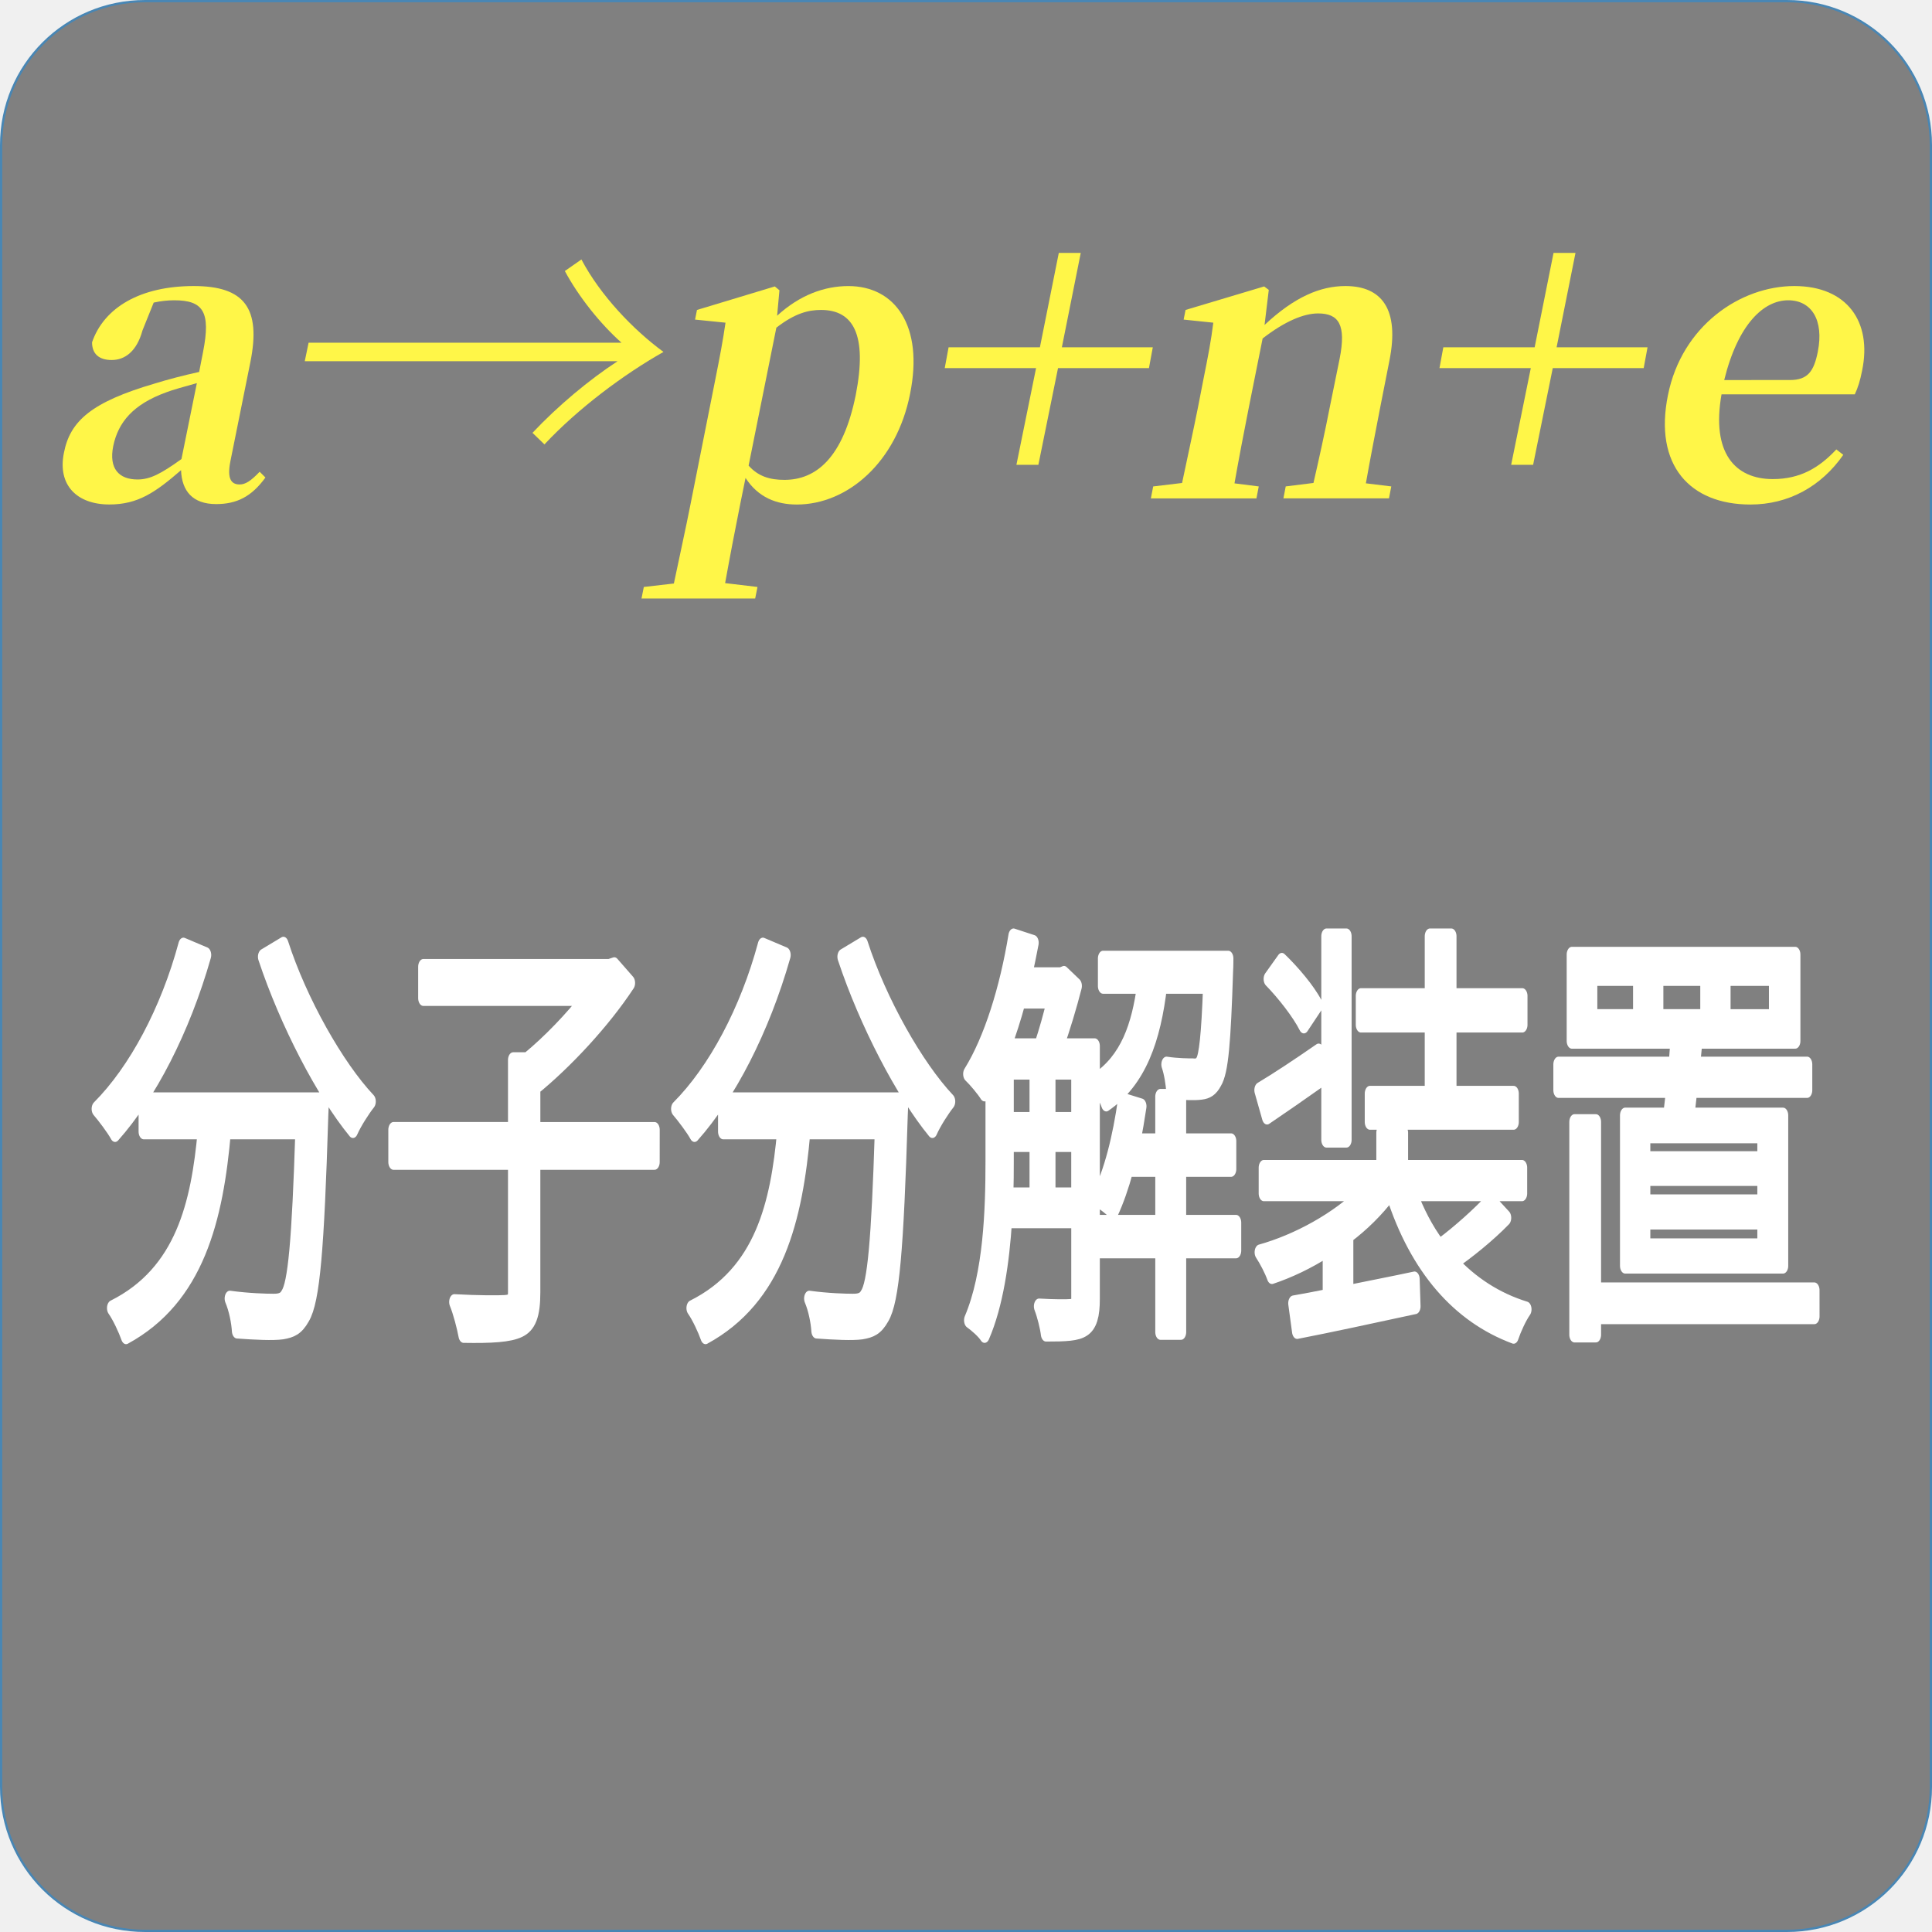
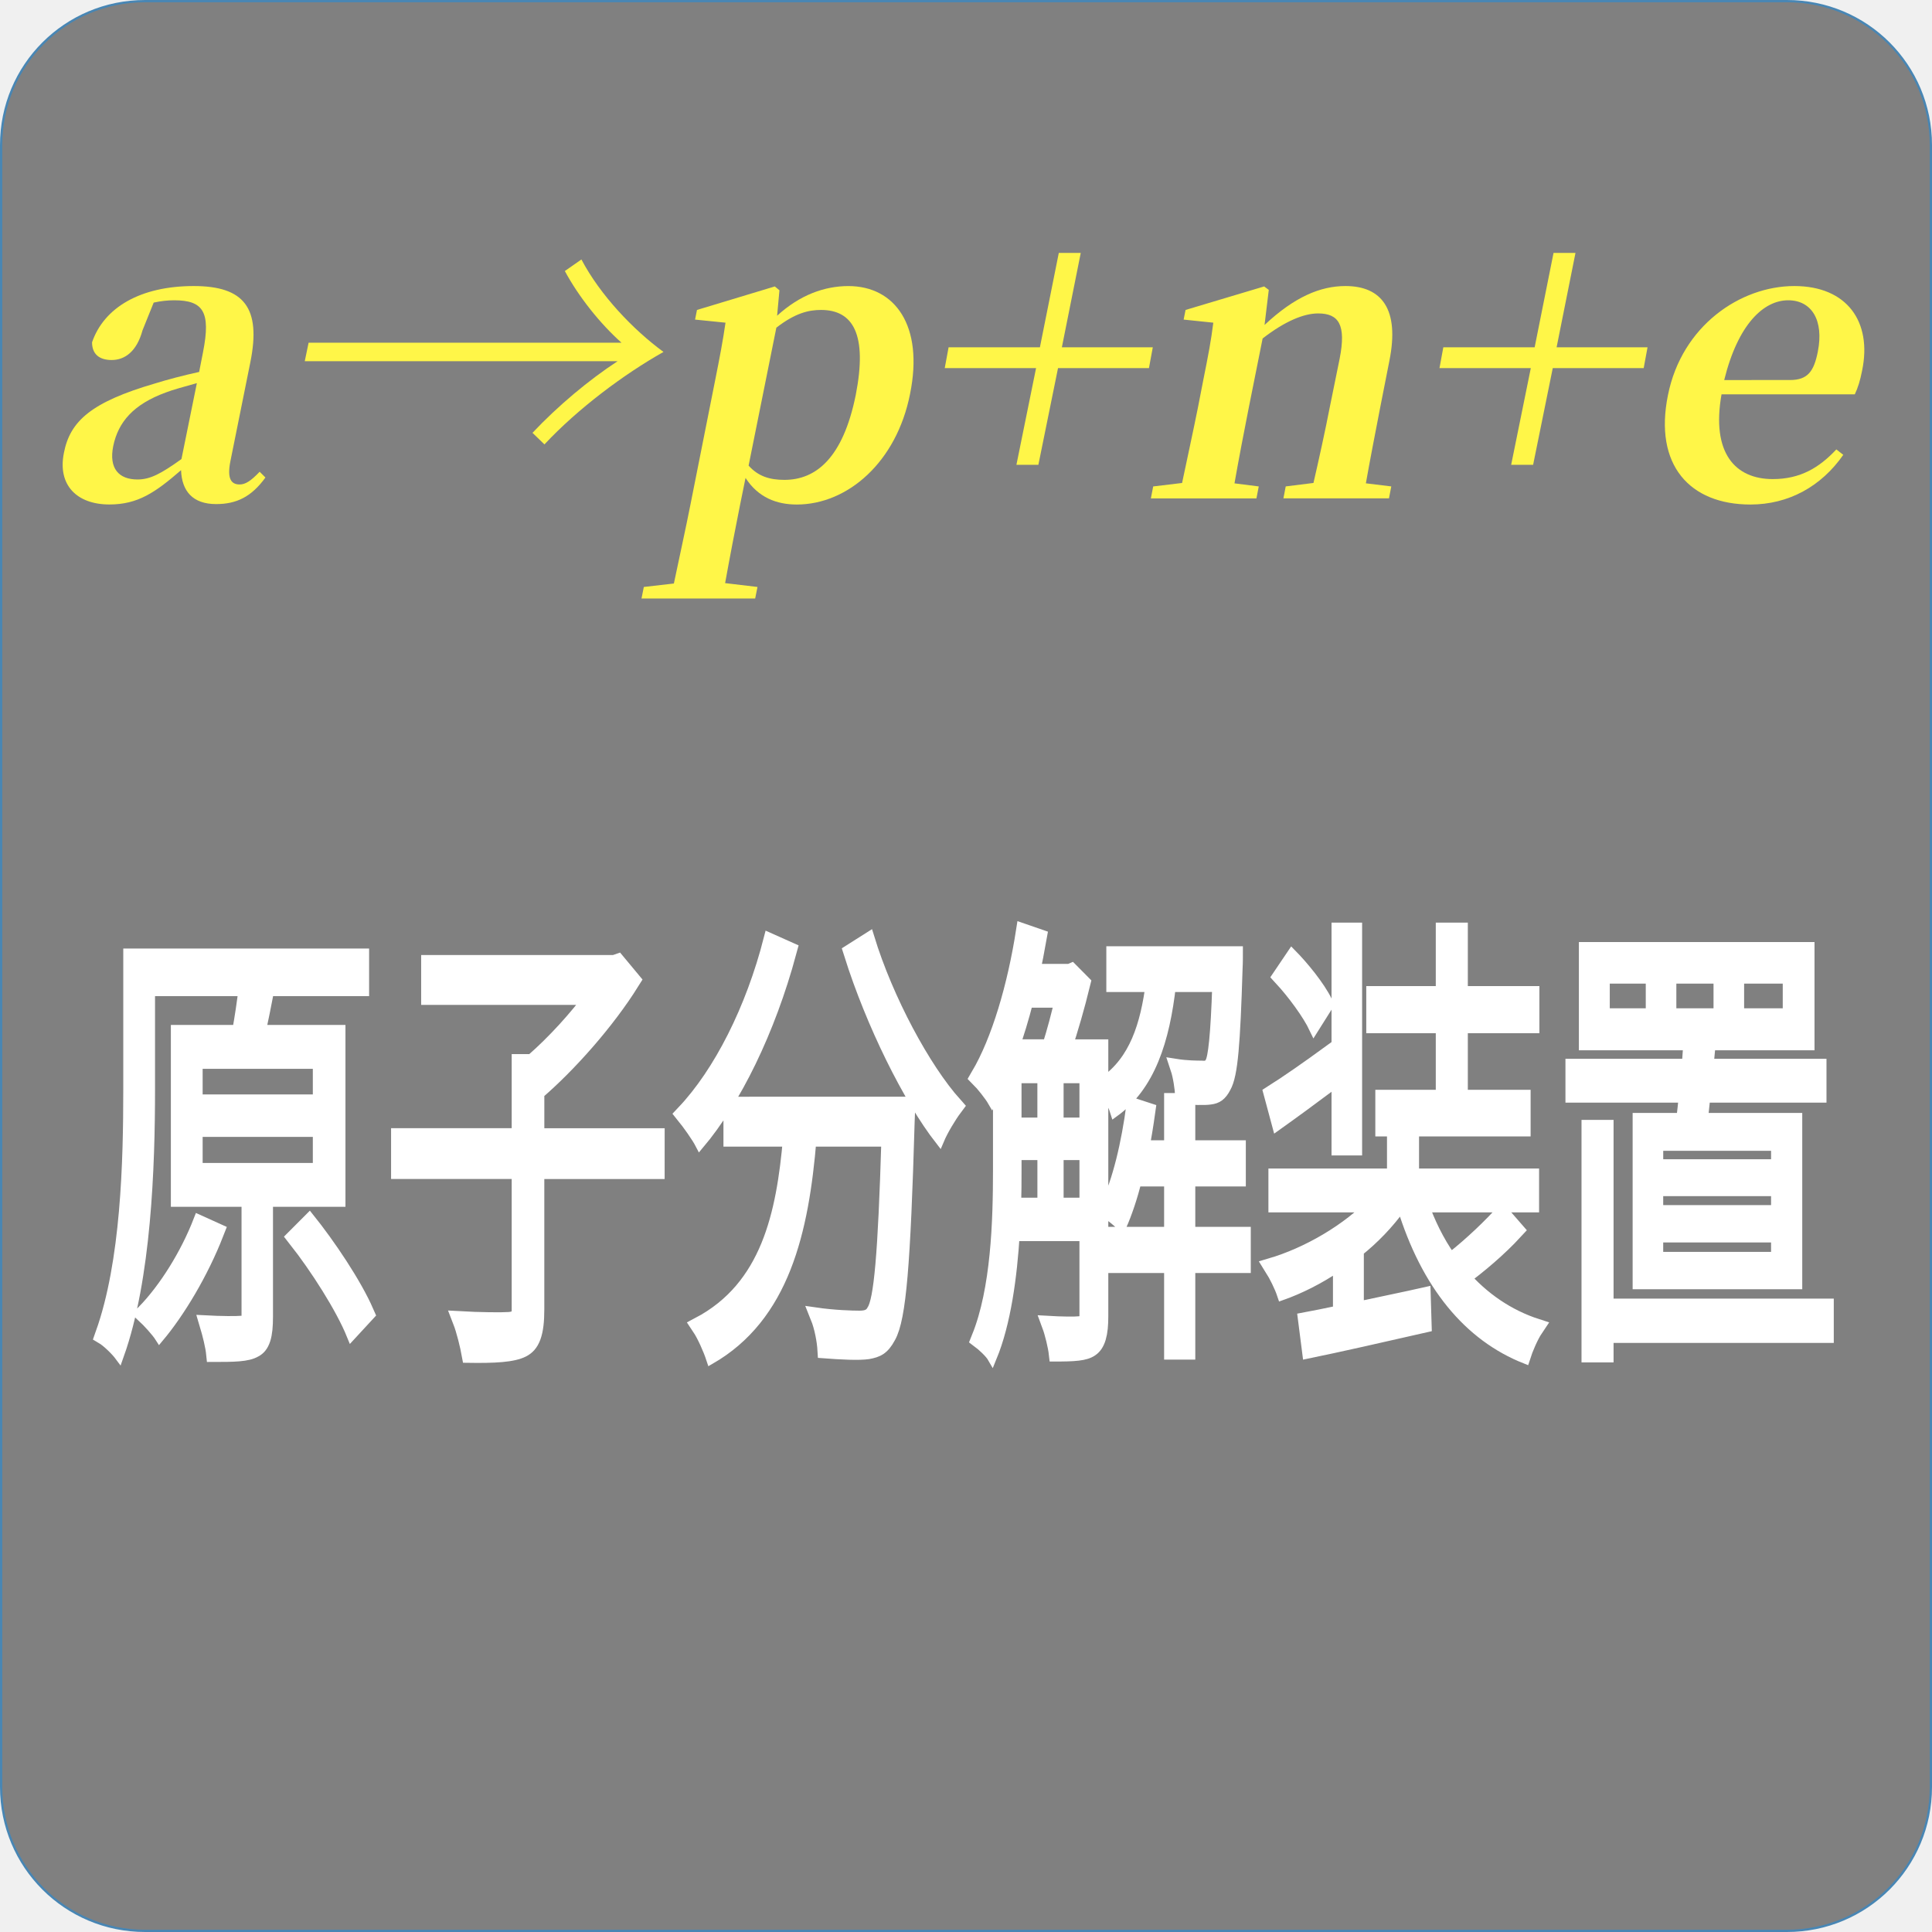
<svg xmlns="http://www.w3.org/2000/svg" width="300" height="300" viewBox="0 0 79.375 79.375" version="1.1" id="svg8">
  <defs id="defs2" />
  <path id="rect837" style="fill:#808080;fill-opacity:1;stroke:#4886b4;stroke-width:0.186;stroke-linecap:round;stroke-linejoin:round;paint-order:stroke fill markers" d="M 5.962,0.093 H 73.413 c 3.251,0 5.869,2.617 5.869,5.869 V 73.413 c 0,3.251 -2.617,5.869 -5.869,5.869 H 5.962 c -3.251,0 -5.869,-2.617 -5.869,-5.869 V 5.962 c 0,-3.251 2.617,-5.869 5.869,-5.869 z" />
  <g aria-label="a→p+n+e" id="text835" style="font-style:italic;font-variant:normal;font-weight:bold;font-stretch:normal;font-size:15.83px;line-height:1.25;font-family:'Source Han Serif';-inkscape-font-specification:'Source Han Serif Bold Italic';word-spacing:0px;fill:#fff648;fill-opacity:1;stroke-width:0.247">
    <path d="m 7.455,18.86 c -0.839,0.602 -1.282,0.839 -1.805,0.839 -0.76,0 -1.187,-0.443 -0.997,-1.377 C 4.859,17.34 5.476,16.612 6.822,16.121 7.107,16.01 7.582,15.883 8.088,15.741 Z m 3.213,0.522 c -0.364,0.38 -0.586,0.522 -0.823,0.522 -0.348,0 -0.522,-0.237 -0.38,-0.95 l 0.823,-4.084 c 0.443,-2.216 -0.253,-3.118 -2.327,-3.118 -2.2,0 -3.688,0.886 -4.179,2.311 0,0.475 0.285,0.728 0.807,0.728 0.538,0 1.029,-0.348 1.266,-1.219 l 0.459,-1.14 c 0.285,-0.063 0.57,-0.095 0.839,-0.095 1.187,0 1.52,0.459 1.187,2.137 l -0.158,0.807 c -0.649,0.142 -1.314,0.317 -1.82,0.475 -2.596,0.76 -3.483,1.536 -3.736,2.849 -0.269,1.33 0.538,2.121 1.868,2.121 1.171,0 1.884,-0.491 2.944,-1.409 0.032,0.855 0.475,1.393 1.441,1.393 0.839,0 1.456,-0.301 2.026,-1.092 z" style="font-style:italic;font-variant:normal;font-weight:bold;font-stretch:normal;font-size:15.83px;font-family:'Source Han Serif';-inkscape-font-specification:'Source Han Serif Bold Italic';fill:#fff648;fill-opacity:1;stroke-width:0.247" id="path2719" />
    <path d="m 12.521,14.839 h 12.854 c -1.187,0.776 -2.454,1.836 -3.498,2.944 l 0.491,0.475 c 1.377,-1.472 3.261,-2.881 4.891,-3.799 -1.251,-0.918 -2.596,-2.327 -3.372,-3.799 l -0.681,0.475 c 0.57,1.061 1.456,2.169 2.327,2.944 H 12.679 Z" style="font-style:italic;font-variant:normal;font-weight:bold;font-stretch:normal;font-size:15.83px;font-family:'Source Han Serif';-inkscape-font-specification:'Source Han Serif Bold Italic';fill:#fff648;fill-opacity:1;stroke-width:0.247" id="path2721" />
    <path d="m 31.896,13.462 c 0.776,-0.602 1.33,-0.728 1.836,-0.728 1.314,0 1.915,0.997 1.425,3.498 -0.522,2.58 -1.63,3.483 -2.929,3.483 -0.602,0 -1.076,-0.142 -1.472,-0.586 z m 0.127,-1.536 -0.19,-0.158 -3.198,0.966 -0.079,0.396 1.251,0.127 c -0.111,0.76 -0.222,1.346 -0.427,2.374 l -1.013,5.097 c -0.19,0.966 -0.443,2.105 -0.681,3.245 l -1.235,0.142 -0.095,0.475 h 4.67 l 0.095,-0.475 -1.33,-0.158 c 0.206,-1.14 0.427,-2.28 0.617,-3.229 l 0.222,-1.092 c 0.522,0.807 1.282,1.092 2.105,1.092 2.09,0 4.1,-1.741 4.654,-4.543 0.57,-2.802 -0.617,-4.432 -2.533,-4.432 -0.981,0 -1.995,0.364 -2.929,1.219 z" style="font-style:italic;font-variant:normal;font-weight:bold;font-stretch:normal;font-size:15.83px;font-family:'Source Han Serif';-inkscape-font-specification:'Source Han Serif Bold Italic';fill:#fff648;fill-opacity:1;stroke-width:0.247" id="path2723" />
    <path d="m 47.362,14.269 h -3.736 l 0.776,-3.878 h -0.902 l -0.776,3.878 h -3.752 l -0.158,0.855 h 3.752 l -0.807,3.973 h 0.902 l 0.807,-3.973 h 3.736 z" style="font-style:italic;font-variant:normal;font-weight:bold;font-stretch:normal;font-size:15.83px;font-family:'Source Han Serif';-inkscape-font-specification:'Source Han Serif Bold Italic';fill:#fff648;fill-opacity:1;stroke-width:0.247" id="path2725" />
    <path d="m 56.116,19.857 c 0.158,-0.902 0.412,-2.2 0.586,-3.103 l 0.38,-1.931 c 0.427,-2.121 -0.317,-3.071 -1.805,-3.071 -1.029,0 -2.09,0.443 -3.324,1.599 l 0.174,-1.441 -0.19,-0.142 -3.229,0.966 -0.079,0.396 1.219,0.127 c -0.095,0.76 -0.206,1.33 -0.412,2.359 l -0.222,1.14 c -0.174,0.871 -0.459,2.185 -0.649,3.087 l -1.187,0.142 -0.095,0.491 h 4.337 l 0.095,-0.491 -0.997,-0.127 c 0.158,-0.902 0.412,-2.232 0.586,-3.103 l 0.57,-2.849 c 0.918,-0.712 1.694,-1.029 2.28,-1.029 0.855,0 1.156,0.475 0.886,1.852 l -0.412,2.026 c -0.174,0.902 -0.459,2.2 -0.665,3.087 l -1.14,0.142 -0.095,0.491 h 4.337 l 0.095,-0.491 z" style="font-style:italic;font-variant:normal;font-weight:bold;font-stretch:normal;font-size:15.83px;font-family:'Source Han Serif';-inkscape-font-specification:'Source Han Serif Bold Italic';fill:#fff648;fill-opacity:1;stroke-width:0.247" id="path2727" />
    <path d="m 67.688,14.269 h -3.736 l 0.776,-3.878 h -0.902 l -0.776,3.878 h -3.752 l -0.158,0.855 h 3.752 l -0.807,3.973 h 0.902 l 0.807,-3.973 h 3.736 z" style="font-style:italic;font-variant:normal;font-weight:bold;font-stretch:normal;font-size:15.83px;font-family:'Source Han Serif';-inkscape-font-specification:'Source Han Serif Bold Italic';fill:#fff648;fill-opacity:1;stroke-width:0.247" id="path2729" />
    <path d="m 70.838,15.614 c 0.57,-2.311 1.63,-3.277 2.628,-3.277 0.966,0 1.472,0.823 1.219,2.105 -0.158,0.807 -0.412,1.171 -1.14,1.171 z m 5.366,0.586 c 0.127,-0.269 0.222,-0.57 0.301,-0.981 0.412,-1.995 -0.617,-3.467 -2.786,-3.467 -2.216,0 -4.622,1.63 -5.192,4.48 -0.586,2.881 0.902,4.496 3.388,4.496 1.567,0 2.913,-0.744 3.815,-2.042 l -0.285,-0.222 c -0.697,0.744 -1.472,1.219 -2.612,1.219 -1.536,0 -2.533,-1.061 -2.105,-3.483 z" style="font-style:italic;font-variant:normal;font-weight:bold;font-stretch:normal;font-size:15.83px;font-family:'Source Han Serif';-inkscape-font-specification:'Source Han Serif Bold Italic';fill:#fff648;fill-opacity:1;stroke-width:0.247" id="path2731" />
  </g>
-   <g aria-label="分子分解装置" transform="scale(0.8152956,1.226549)" id="text841" style="font-size:14.6px;line-height:1.25;font-family:'Source Han Code JP';-inkscape-font-specification:'Source Han Code JP';word-spacing:0px;fill:#ffffff;fill-opacity:1;stroke:#ffffff;stroke-width:0.521;stroke-linecap:round;stroke-linejoin:round;stroke-miterlimit:4;stroke-dasharray:none;stroke-opacity:1">
-     <path d="m 9.244,31.668 c -0.905,2.234 -2.526,4.249 -4.366,5.475 0.263,0.204 0.73,0.613 0.92,0.847 C 7.638,36.618 9.331,34.442 10.383,31.989 Z m -2,5.183 v 1.051 h 2.978 c -0.336,2.453 -1.139,4.774 -4.57,5.913 0.248,0.234 0.555,0.672 0.701,0.949 3.709,-1.343 4.643,-3.986 5.023,-6.862 h 3.767 c -0.175,3.679 -0.38,5.139 -0.759,5.504 -0.131,0.161 -0.307,0.19 -0.613,0.19 -0.336,0 -1.241,-0.015 -2.19,-0.102 0.204,0.321 0.336,0.759 0.365,1.08 0.905,0.044 1.81,0.073 2.292,0.029 0.511,-0.058 0.818,-0.146 1.124,-0.511 0.496,-0.555 0.715,-2.234 0.92,-6.716 0.015,-0.146 0.029,-0.526 0.029,-0.526 z m 6.015,-4.804 c 1.08,2.161 2.92,4.512 4.526,5.811 0.204,-0.307 0.613,-0.73 0.891,-0.964 -1.577,-1.11 -3.446,-3.3 -4.395,-5.256 z" style="fill:#ffffff;fill-opacity:1;stroke:#ffffff;stroke-width:0.521;stroke-linecap:round;stroke-linejoin:round;stroke-miterlimit:4;stroke-dasharray:none;stroke-opacity:1" id="path2734" />
-     <path d="m 32.984,37.844 h -6.015 v -1.431 c 1.621,-0.876 3.533,-2.234 4.774,-3.489 l -0.788,-0.599 -0.263,0.058 h -9.359 v 1.051 h 8.22 c -0.847,0.73 -1.971,1.504 -3.008,2.073 h -0.686 v 2.336 h -6.03 v 1.08 h 6.03 v 4.366 c 0,0.263 -0.088,0.336 -0.409,0.35 -0.307,0.015 -1.387,0.015 -2.555,-0.029 0.19,0.307 0.38,0.803 0.467,1.11 1.387,0.015 2.336,-0.015 2.876,-0.19 0.54,-0.175 0.73,-0.511 0.73,-1.241 v -4.366 h 6.015 z" style="fill:#ffffff;fill-opacity:1;stroke:#ffffff;stroke-width:0.521;stroke-linecap:round;stroke-linejoin:round;stroke-miterlimit:4;stroke-dasharray:none;stroke-opacity:1" id="path2736" />
-     <path d="m 38.444,31.668 c -0.905,2.234 -2.526,4.249 -4.366,5.475 0.263,0.204 0.73,0.613 0.92,0.847 1.84,-1.372 3.533,-3.548 4.585,-6.001 z m -2,5.183 v 1.051 h 2.978 c -0.336,2.453 -1.139,4.774 -4.57,5.913 0.248,0.234 0.555,0.672 0.701,0.949 3.709,-1.343 4.643,-3.986 5.023,-6.862 h 3.767 c -0.175,3.679 -0.38,5.139 -0.759,5.504 -0.131,0.161 -0.307,0.19 -0.613,0.19 -0.336,0 -1.241,-0.015 -2.19,-0.102 0.204,0.321 0.336,0.759 0.365,1.08 0.905,0.044 1.81,0.073 2.292,0.029 0.511,-0.058 0.818,-0.146 1.124,-0.511 0.496,-0.555 0.715,-2.234 0.92,-6.716 0.015,-0.146 0.029,-0.526 0.029,-0.526 z m 6.015,-4.804 c 1.08,2.161 2.92,4.512 4.526,5.811 0.204,-0.307 0.613,-0.73 0.891,-0.964 -1.577,-1.11 -3.446,-3.3 -4.395,-5.256 z" style="fill:#ffffff;fill-opacity:1;stroke:#ffffff;stroke-width:0.521;stroke-linecap:round;stroke-linejoin:round;stroke-miterlimit:4;stroke-dasharray:none;stroke-opacity:1" id="path2738" />
-     <path d="m 52.928,40.034 v -1.708 h 1.314 v 1.708 z m -2.102,-1.708 h 1.314 v 1.708 h -1.343 c 0.029,-0.394 0.029,-0.788 0.029,-1.139 z m 2.19,-4.804 c -0.175,0.511 -0.423,1.08 -0.642,1.518 h -1.679 c 0.263,-0.467 0.511,-0.978 0.73,-1.518 z m -0.088,2.38 h 1.314 v 1.606 h -1.314 z m -2.102,0 h 1.314 v 1.606 h -1.314 z m 10.06,-2.876 c -0.088,1.694 -0.219,2.365 -0.38,2.555 -0.102,0.131 -0.219,0.146 -0.409,0.131 -0.204,0 -0.745,0 -1.314,-0.058 0.131,0.248 0.219,0.628 0.248,0.905 0.599,0.029 1.197,0.044 1.504,0.015 0.38,-0.029 0.599,-0.131 0.788,-0.365 0.321,-0.35 0.438,-1.285 0.555,-3.694 0.015,-0.131 0.015,-0.409 0.015,-0.409 h -6.307 v 0.92 h 1.971 c -0.277,1.372 -0.861,2.526 -2.394,3.197 v -1.183 h -1.825 c 0.336,-0.628 0.672,-1.372 0.92,-2.015 l -0.642,-0.409 -0.161,0.044 H 51.745 c 0.117,-0.35 0.234,-0.715 0.336,-1.08 l -1.007,-0.219 c -0.438,1.781 -1.241,3.504 -2.278,4.614 0.234,0.146 0.657,0.482 0.818,0.657 0.102,-0.117 0.204,-0.248 0.307,-0.38 v 2.643 c 0,1.635 -0.102,3.796 -1.08,5.329 0.219,0.102 0.628,0.336 0.774,0.496 0.686,-1.051 0.993,-2.482 1.124,-3.84 h 3.504 v 2.628 c 0,0.19 -0.073,0.248 -0.277,0.263 -0.19,0.015 -0.847,0.015 -1.606,-0.015 0.146,0.248 0.307,0.672 0.35,0.92 1.007,0 1.591,-0.015 1.956,-0.175 0.38,-0.161 0.496,-0.467 0.496,-0.993 V 36.238 c 0.204,0.175 0.467,0.496 0.584,0.73 1.796,-0.818 2.497,-2.219 2.803,-3.942 z m 1.402,7.928 H 59.513 V 39.158 h 2.526 v -0.934 h -2.526 v -1.489 h -1.037 v 1.489 H 57.206 c 0.117,-0.38 0.219,-0.774 0.307,-1.168 l -0.92,-0.19 c -0.263,1.241 -0.701,2.438 -1.343,3.27 0.248,0.117 0.672,0.321 0.847,0.453 0.277,-0.394 0.54,-0.891 0.759,-1.431 h 1.621 v 1.796 h -3.066 v 0.934 h 3.066 v 2.73 h 1.037 v -2.73 h 2.774 z" style="fill:#ffffff;fill-opacity:1;stroke:#ffffff;stroke-width:0.521;stroke-linecap:round;stroke-linejoin:round;stroke-miterlimit:4;stroke-dasharray:none;stroke-opacity:1" id="path2740" />
-     <path d="m 72.055,36.632 h -3.022 v 0.949 h 7.242 V 36.632 h -3.139 v -2.307 h 3.577 v -0.964 h -3.577 v -2 h -1.08 v 2 h -3.475 v 0.964 h 3.475 z m -4.205,-5.271 h -1.007 v 6.818 h 1.007 z m -1.46,2.307 C 66.025,33.201 65.236,32.588 64.594,32.179 l -0.657,0.613 c 0.642,0.438 1.416,1.095 1.767,1.562 z m 0.058,1.548 c -1.11,0.511 -2.205,0.993 -2.978,1.299 l 0.38,0.891 c 0.847,-0.38 1.854,-0.847 2.818,-1.299 z m 8.658,5.008 c -0.642,0.467 -1.694,1.095 -2.555,1.518 -0.569,-0.511 -1.037,-1.11 -1.402,-1.767 h 5.548 v -0.861 h -6.001 v -1.168 h -1.08 v 1.168 H 63.688 v 0.861 h 4.993 c -1.358,0.905 -3.387,1.635 -5.198,1.971 0.204,0.204 0.482,0.555 0.613,0.803 0.92,-0.204 1.898,-0.511 2.818,-0.905 v 1.591 c -0.642,0.088 -1.241,0.161 -1.737,0.219 l 0.19,0.934 c 1.591,-0.204 3.825,-0.526 5.957,-0.832 l -0.044,-0.905 c -1.124,0.161 -2.278,0.307 -3.343,0.453 V 41.377 c 0.818,-0.409 1.548,-0.891 2.132,-1.402 h 0.029 c 1.183,2.438 3.285,4.059 6.176,4.774 0.131,-0.263 0.409,-0.672 0.642,-0.891 -1.431,-0.292 -2.686,-0.832 -3.709,-1.577 0.861,-0.394 1.898,-0.949 2.686,-1.489 z" style="fill:#ffffff;fill-opacity:1;stroke:#ffffff;stroke-width:0.521;stroke-linecap:round;stroke-linejoin:round;stroke-miterlimit:4;stroke-dasharray:none;stroke-opacity:1" id="path2742" />
-     <path d="m 83.56,32.763 h 2.38 v 1.299 h -2.38 z m -1.007,1.299 h -2.321 v -1.299 h 2.321 z M 86.947,32.763 h 2.453 V 34.063 H 86.947 Z m 1.869,6.059 h -5.913 v -0.788 h 5.913 z m 0,1.445 h -5.913 v -0.803 h 5.913 z m 0,1.475 h -5.913 v -0.818 h 5.913 z m -6.921,-4.38 v 5.037 h 7.957 V 37.362 H 85.122 c 0.044,-0.263 0.102,-0.54 0.146,-0.847 h 5.796 v -0.861 h -5.65 c 0.044,-0.263 0.073,-0.54 0.117,-0.788 h 4.935 V 31.975 H 79.209 v 2.891 h 5.227 c -0.029,0.248 -0.058,0.526 -0.088,0.788 h -5.811 v 0.861 h 5.68 c -0.044,0.292 -0.102,0.584 -0.146,0.847 z m 9.534,5.855 H 80.421 v -5.636 h -1.08 v 7.125 h 1.08 v -0.613 h 11.009 z" style="fill:#ffffff;fill-opacity:1;stroke:#ffffff;stroke-width:0.521;stroke-linecap:round;stroke-linejoin:round;stroke-miterlimit:4;stroke-dasharray:none;stroke-opacity:1" id="path2744" />
+   <g aria-label="原子分解装置" transform="scale(0.794186,1.259151)" id="text847" style="font-size:15.109px;line-height:1.25;font-family:'Source Han Code JP';-inkscape-font-specification:'Source Han Code JP';word-spacing:0px;fill:#ffffff;fill-opacity:1;stroke:#ffffff;stroke-width:0.54;stroke-miterlimit:4;stroke-dasharray:none;stroke-opacity:1">
+     <path d="m 10.258,39.893 c -0.695,1.133 -1.813,2.251 -2.931,2.976 0.257,0.151 0.725,0.468 0.922,0.665 1.088,-0.816 2.281,-2.07 3.067,-3.339 z m -0.045,-3.067 h 6.24 v 1.39 h -6.24 z m 0,-2.221 h 6.24 v 1.375 h -6.24 z m 7.388,4.502 v -5.394 h -4.155 c 0.166,-0.453 0.332,-0.982 0.483,-1.481 h 4.895 V 31.22 H 6.647 v 4.321 c 0,2.372 -0.121,5.666 -1.45,8.023 0.287,0.106 0.755,0.393 0.967,0.574 1.39,-2.463 1.586,-6.089 1.586,-8.582 v -3.324 h 4.865 c -0.076,0.453 -0.212,1.012 -0.347,1.481 H 9.109 v 5.394 h 3.656 v 3.838 c 0,0.181 -0.06,0.257 -0.287,0.257 -0.227,0.015 -1.012,0.015 -1.889,-0.015 0.136,0.287 0.302,0.695 0.347,0.982 1.163,0 1.889,0 2.342,-0.166 0.453,-0.151 0.574,-0.453 0.574,-1.042 V 39.107 Z M 15.153,40.376 c 1.133,0.907 2.448,2.206 3.022,3.097 L 19.081,42.854 C 18.462,41.963 17.132,40.708 16.014,39.832 Z" style="fill:#ffffff;fill-opacity:1;stroke:#ffffff;stroke-width:0.54;stroke-miterlimit:4;stroke-dasharray:none;stroke-opacity:1" id="path849" />
+     <path d="m 34.114,37.082 h -6.225 v -1.481 c 1.677,-0.907 3.656,-2.312 4.941,-3.611 l -0.816,-0.619 -0.272,0.06 h -9.685 v 1.088 h 8.506 c -0.876,0.755 -2.04,1.556 -3.112,2.145 h -0.71 v 2.417 h -6.24 v 1.118 h 6.24 v 4.517 c 0,0.272 -0.091,0.347 -0.423,0.363 -0.317,0.015 -1.435,0.015 -2.644,-0.03 0.196,0.317 0.393,0.831 0.483,1.148 1.435,0.015 2.417,-0.015 2.976,-0.196 0.559,-0.181 0.755,-0.529 0.755,-1.284 v -4.517 h 6.225 z" style="fill:#ffffff;fill-opacity:1;stroke:#ffffff;stroke-width:0.54;stroke-miterlimit:4;stroke-dasharray:none;stroke-opacity:1" id="path851" />
+     <path d="m 39.765,30.691 c -0.937,2.312 -2.614,4.397 -4.517,5.666 0.272,0.212 0.755,0.635 0.952,0.876 1.904,-1.42 3.656,-3.671 4.744,-6.21 z m -2.07,5.364 v 1.088 h 3.082 c -0.347,2.538 -1.178,4.941 -4.729,6.119 0.257,0.242 0.574,0.695 0.725,0.982 3.838,-1.39 4.805,-4.125 5.197,-7.101 h 3.898 c -0.181,3.807 -0.393,5.318 -0.786,5.696 -0.136,0.166 -0.317,0.196 -0.635,0.196 -0.347,0 -1.284,-0.015 -2.266,-0.106 0.212,0.332 0.347,0.786 0.378,1.118 0.937,0.045 1.873,0.076 2.372,0.03 0.529,-0.06 0.846,-0.151 1.163,-0.529 0.514,-0.574 0.74,-2.312 0.952,-6.95 0.015,-0.151 0.03,-0.544 0.03,-0.544 z m 6.225,-4.971 c 1.118,2.236 3.022,4.669 4.684,6.013 0.212,-0.317 0.635,-0.755 0.922,-0.997 -1.632,-1.148 -3.566,-3.415 -4.548,-5.439 z" style="fill:#ffffff;fill-opacity:1;stroke:#ffffff;stroke-width:0.54;stroke-miterlimit:4;stroke-dasharray:none;stroke-opacity:1" id="path853" />
+     <path d="m 54.752,39.349 v -1.768 h 1.36 v 1.768 z m -2.176,-1.768 h 1.36 v 1.768 h -1.39 c 0.03,-0.408 0.03,-0.816 0.03,-1.178 z m 2.266,-4.971 c -0.181,0.529 -0.438,1.118 -0.665,1.571 h -1.737 c 0.272,-0.483 0.529,-1.012 0.755,-1.571 z m -0.091,2.463 h 1.36 v 1.662 h -1.36 z m -2.176,0 h 1.36 v 1.662 h -1.36 z m 10.41,-2.976 c -0.091,1.753 -0.227,2.448 -0.393,2.644 -0.106,0.136 -0.227,0.151 -0.423,0.136 -0.212,0 -0.771,0 -1.36,-0.06 0.136,0.257 0.227,0.65 0.257,0.937 0.619,0.03 1.239,0.045 1.556,0.015 0.393,-0.03 0.619,-0.136 0.816,-0.378 0.332,-0.363 0.453,-1.33 0.574,-3.822 0.015,-0.136 0.015,-0.423 0.015,-0.423 H 57.502 v 0.952 h 2.04 c -0.287,1.42 -0.891,2.614 -2.478,3.309 v -1.224 h -1.889 c 0.347,-0.65 0.695,-1.42 0.952,-2.085 l -0.665,-0.423 -0.166,0.045 h -1.768 c 0.121,-0.363 0.242,-0.74 0.347,-1.118 l -1.042,-0.227 c -0.453,1.843 -1.284,3.626 -2.357,4.774 0.242,0.151 0.68,0.499 0.846,0.68 0.106,-0.121 0.212,-0.257 0.317,-0.393 v 2.735 c 0,1.692 -0.106,3.928 -1.118,5.515 0.227,0.106 0.65,0.347 0.801,0.514 0.71,-1.088 1.027,-2.568 1.163,-3.974 h 3.626 v 2.72 c 0,0.196 -0.076,0.257 -0.287,0.272 -0.196,0.015 -0.876,0.015 -1.662,-0.015 0.151,0.257 0.317,0.695 0.363,0.952 1.042,0 1.647,-0.015 2.025,-0.181 0.393,-0.166 0.514,-0.483 0.514,-1.027 v -7.524 c 0.212,0.181 0.483,0.514 0.604,0.755 1.858,-0.846 2.584,-2.297 2.901,-4.079 z m 1.45,8.204 h -2.871 v -1.858 h 2.614 v -0.967 h -2.614 v -1.541 h -1.073 v 1.541 h -1.314 c 0.121,-0.393 0.227,-0.801 0.317,-1.209 l -0.952,-0.196 c -0.272,1.284 -0.725,2.523 -1.39,3.384 0.257,0.121 0.695,0.332 0.876,0.468 0.287,-0.408 0.559,-0.922 0.786,-1.481 h 1.677 v 1.858 h -3.173 v 0.967 h 3.173 v 2.825 h 1.073 v -2.825 h 2.871 z" style="fill:#ffffff;fill-opacity:1;stroke:#ffffff;stroke-width:0.54;stroke-miterlimit:4;stroke-dasharray:none;stroke-opacity:1" id="path855" />
+     <path d="M 74.545,35.828 H 71.417 v 0.982 h 7.494 v -0.982 h -3.248 v -2.387 h 3.702 v -0.997 h -3.702 v -2.07 h -1.118 v 2.07 h -3.596 v 0.997 h 3.596 z m -4.351,-5.454 h -1.042 v 7.056 h 1.042 z m -1.511,2.387 c -0.378,-0.483 -1.194,-1.118 -1.858,-1.541 l -0.68,0.635 c 0.665,0.453 1.466,1.133 1.828,1.617 z m 0.06,1.602 c -1.148,0.529 -2.281,1.027 -3.082,1.345 l 0.393,0.922 c 0.876,-0.393 1.919,-0.876 2.916,-1.345 z m 8.959,5.182 c -0.665,0.483 -1.753,1.133 -2.644,1.571 -0.589,-0.529 -1.073,-1.148 -1.45,-1.828 h 5.741 v -0.891 h -6.21 v -1.209 h -1.118 v 1.209 h -6.134 v 0.891 h 5.167 c -1.405,0.937 -3.505,1.692 -5.379,2.04 0.212,0.212 0.499,0.574 0.635,0.831 0.952,-0.212 1.964,-0.529 2.916,-0.937 v 1.647 c -0.665,0.091 -1.284,0.166 -1.798,0.227 l 0.196,0.967 c 1.647,-0.212 3.958,-0.544 6.164,-0.861 l -0.045,-0.937 c -1.163,0.166 -2.357,0.317 -3.46,0.468 v -1.994 c 0.846,-0.423 1.602,-0.922 2.206,-1.45 h 0.03 c 1.224,2.523 3.399,4.2 6.391,4.941 0.136,-0.272 0.423,-0.695 0.665,-0.922 -1.481,-0.302 -2.78,-0.861 -3.838,-1.632 0.891,-0.408 1.964,-0.982 2.78,-1.541 z" style="fill:#ffffff;fill-opacity:1;stroke:#ffffff;stroke-width:0.54;stroke-miterlimit:4;stroke-dasharray:none;stroke-opacity:1" id="path857" />
+     <path d="m 86.45,31.825 h 2.463 v 1.345 h -2.463 z m -1.042,1.345 h -2.402 v -1.345 h 2.402 z m 4.548,-1.345 h 2.538 v 1.345 h -2.538 z m 1.934,6.27 h -6.119 v -0.816 h 6.119 z m 0,1.496 H 85.77 V 38.759 h 6.119 z m 0,1.526 H 85.77 V 40.27 h 6.119 z m -7.161,-4.533 v 5.212 h 8.234 v -5.212 h -4.895 c 0.045,-0.272 0.106,-0.559 0.151,-0.876 h 5.998 V 34.816 H 88.369 c 0.045,-0.272 0.076,-0.559 0.121,-0.816 h 5.107 v -2.992 h -11.649 v 2.992 h 5.409 c -0.03,0.257 -0.06,0.544 -0.091,0.816 h -6.013 v 0.891 h 5.877 c -0.045,0.302 -0.106,0.604 -0.151,0.876 z M 94.594,42.642 H 83.202 v -5.832 h -1.118 v 7.373 h 1.118 v -0.635 h 11.392 z" style="fill:#ffffff;fill-opacity:1;stroke:#ffffff;stroke-width:0.54;stroke-miterlimit:4;stroke-dasharray:none;stroke-opacity:1" id="path859" />
  </g>
</svg>
